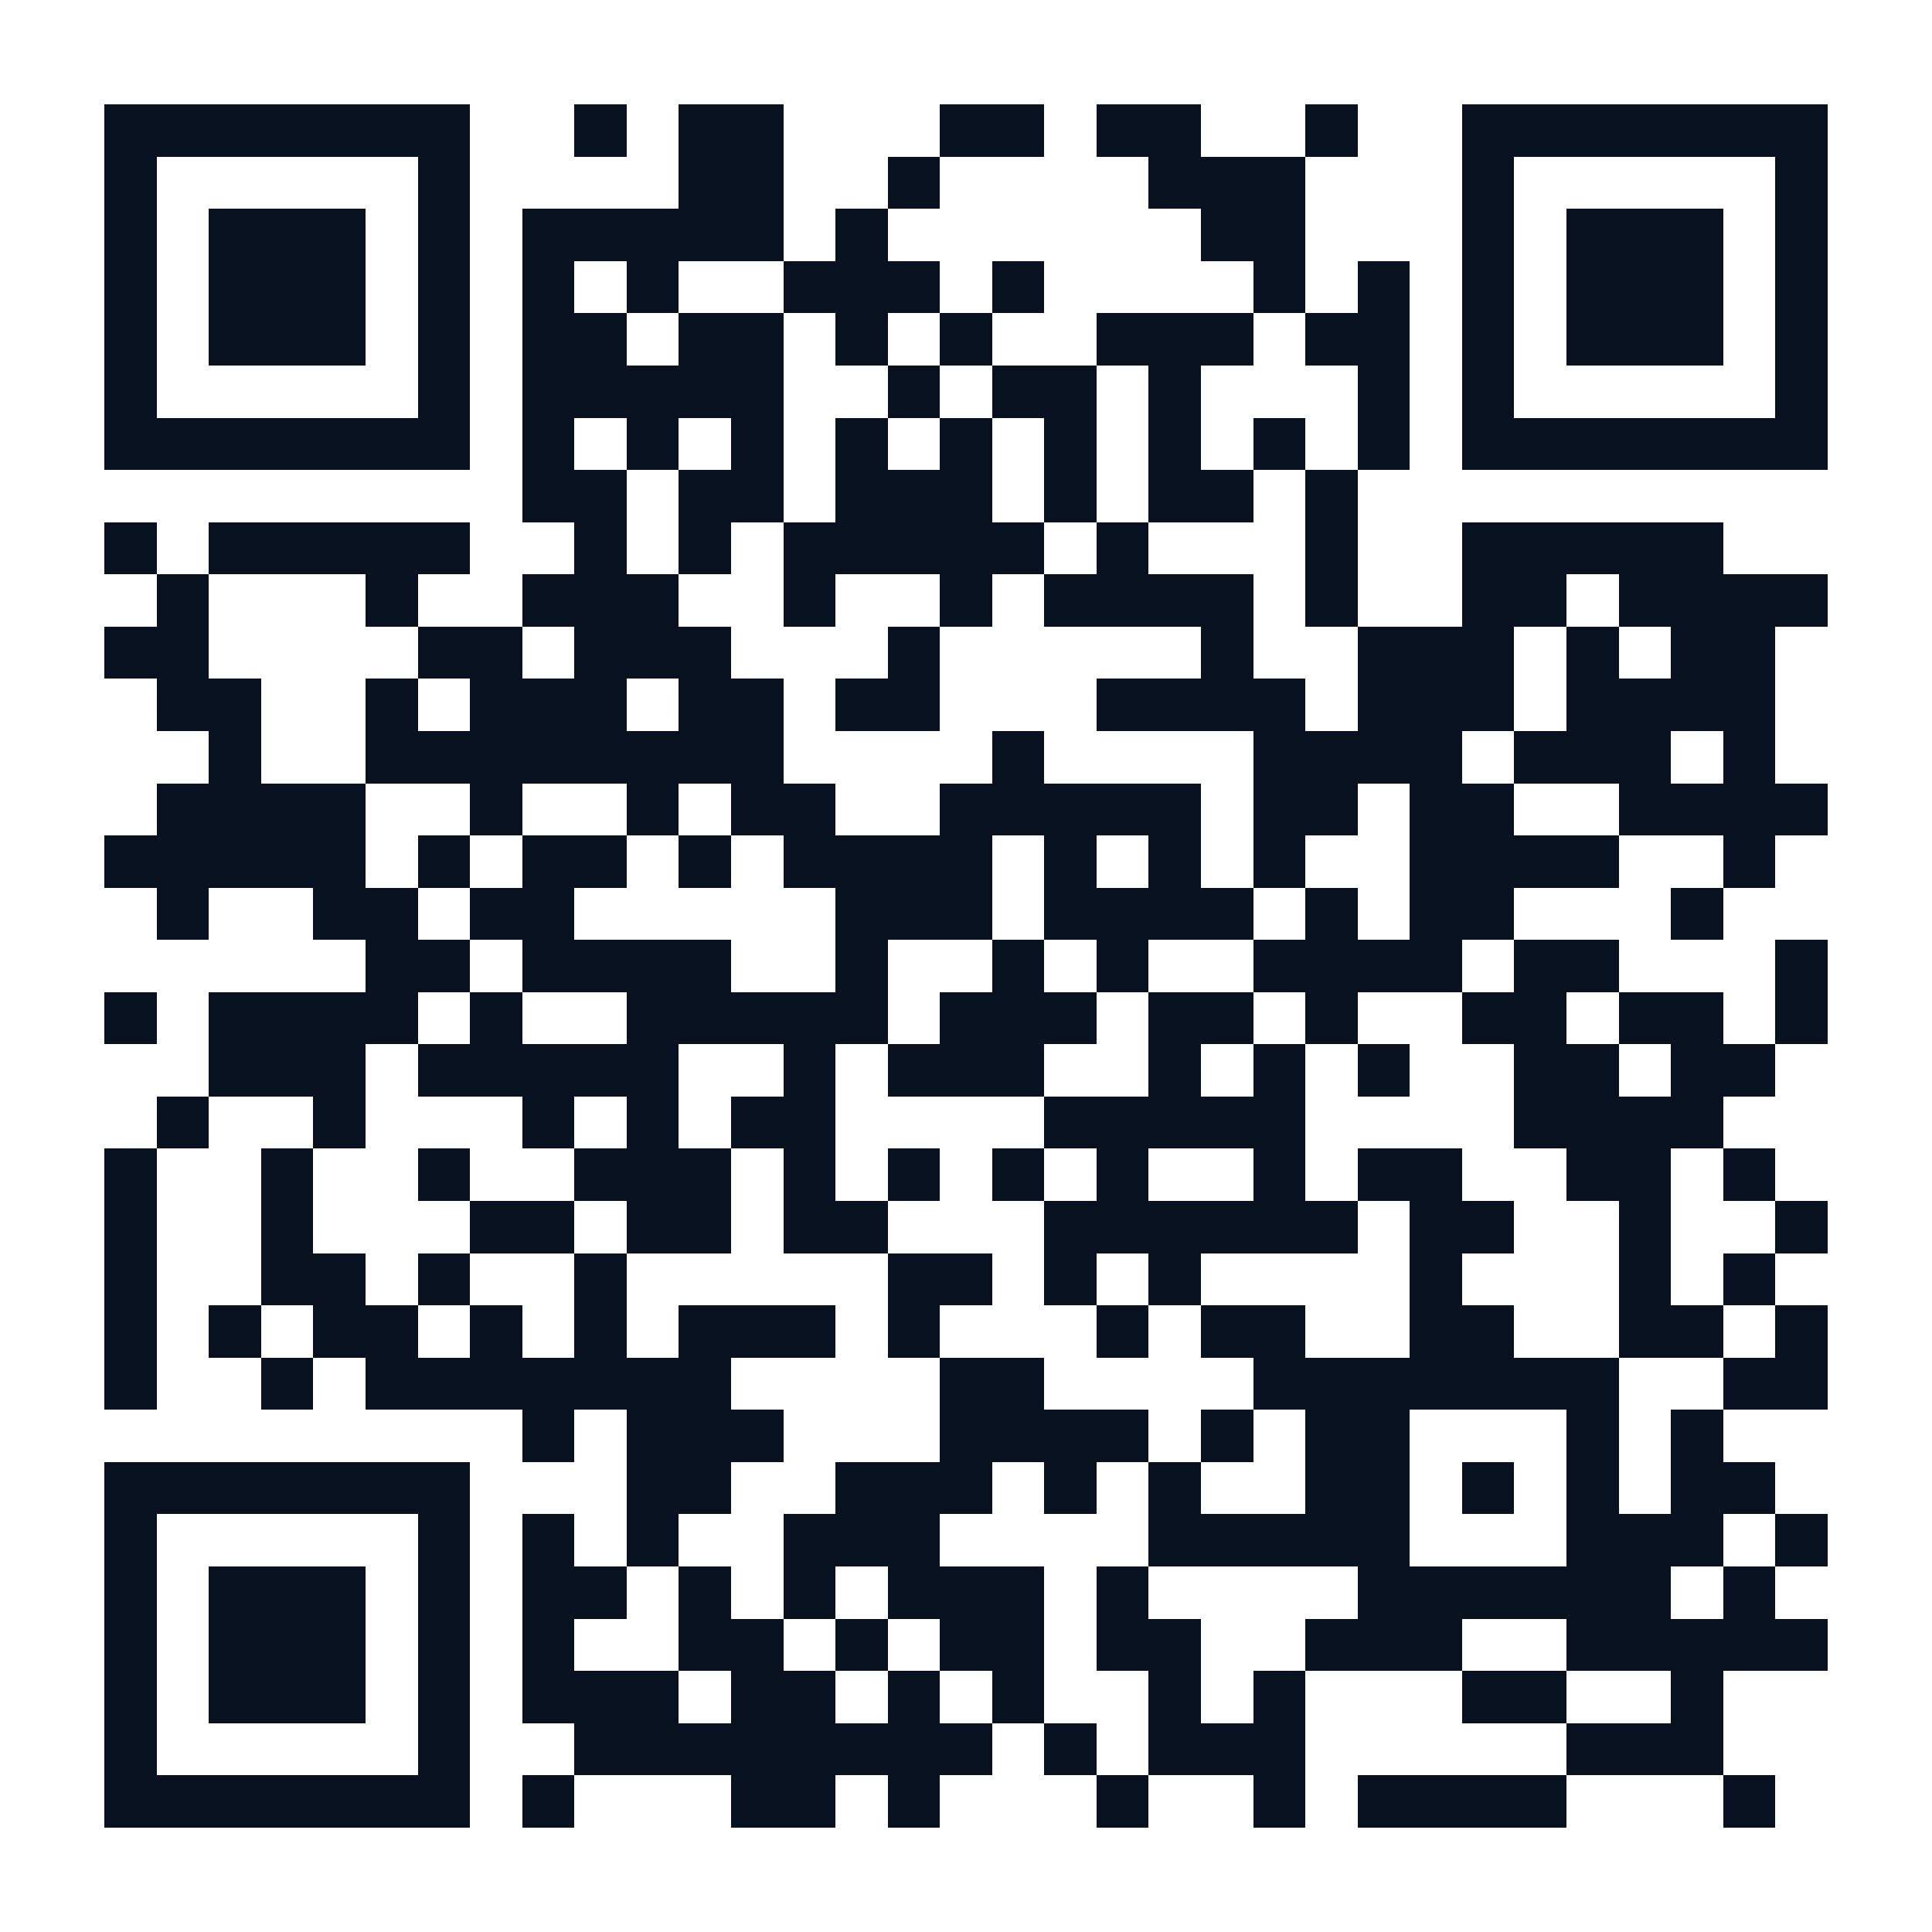
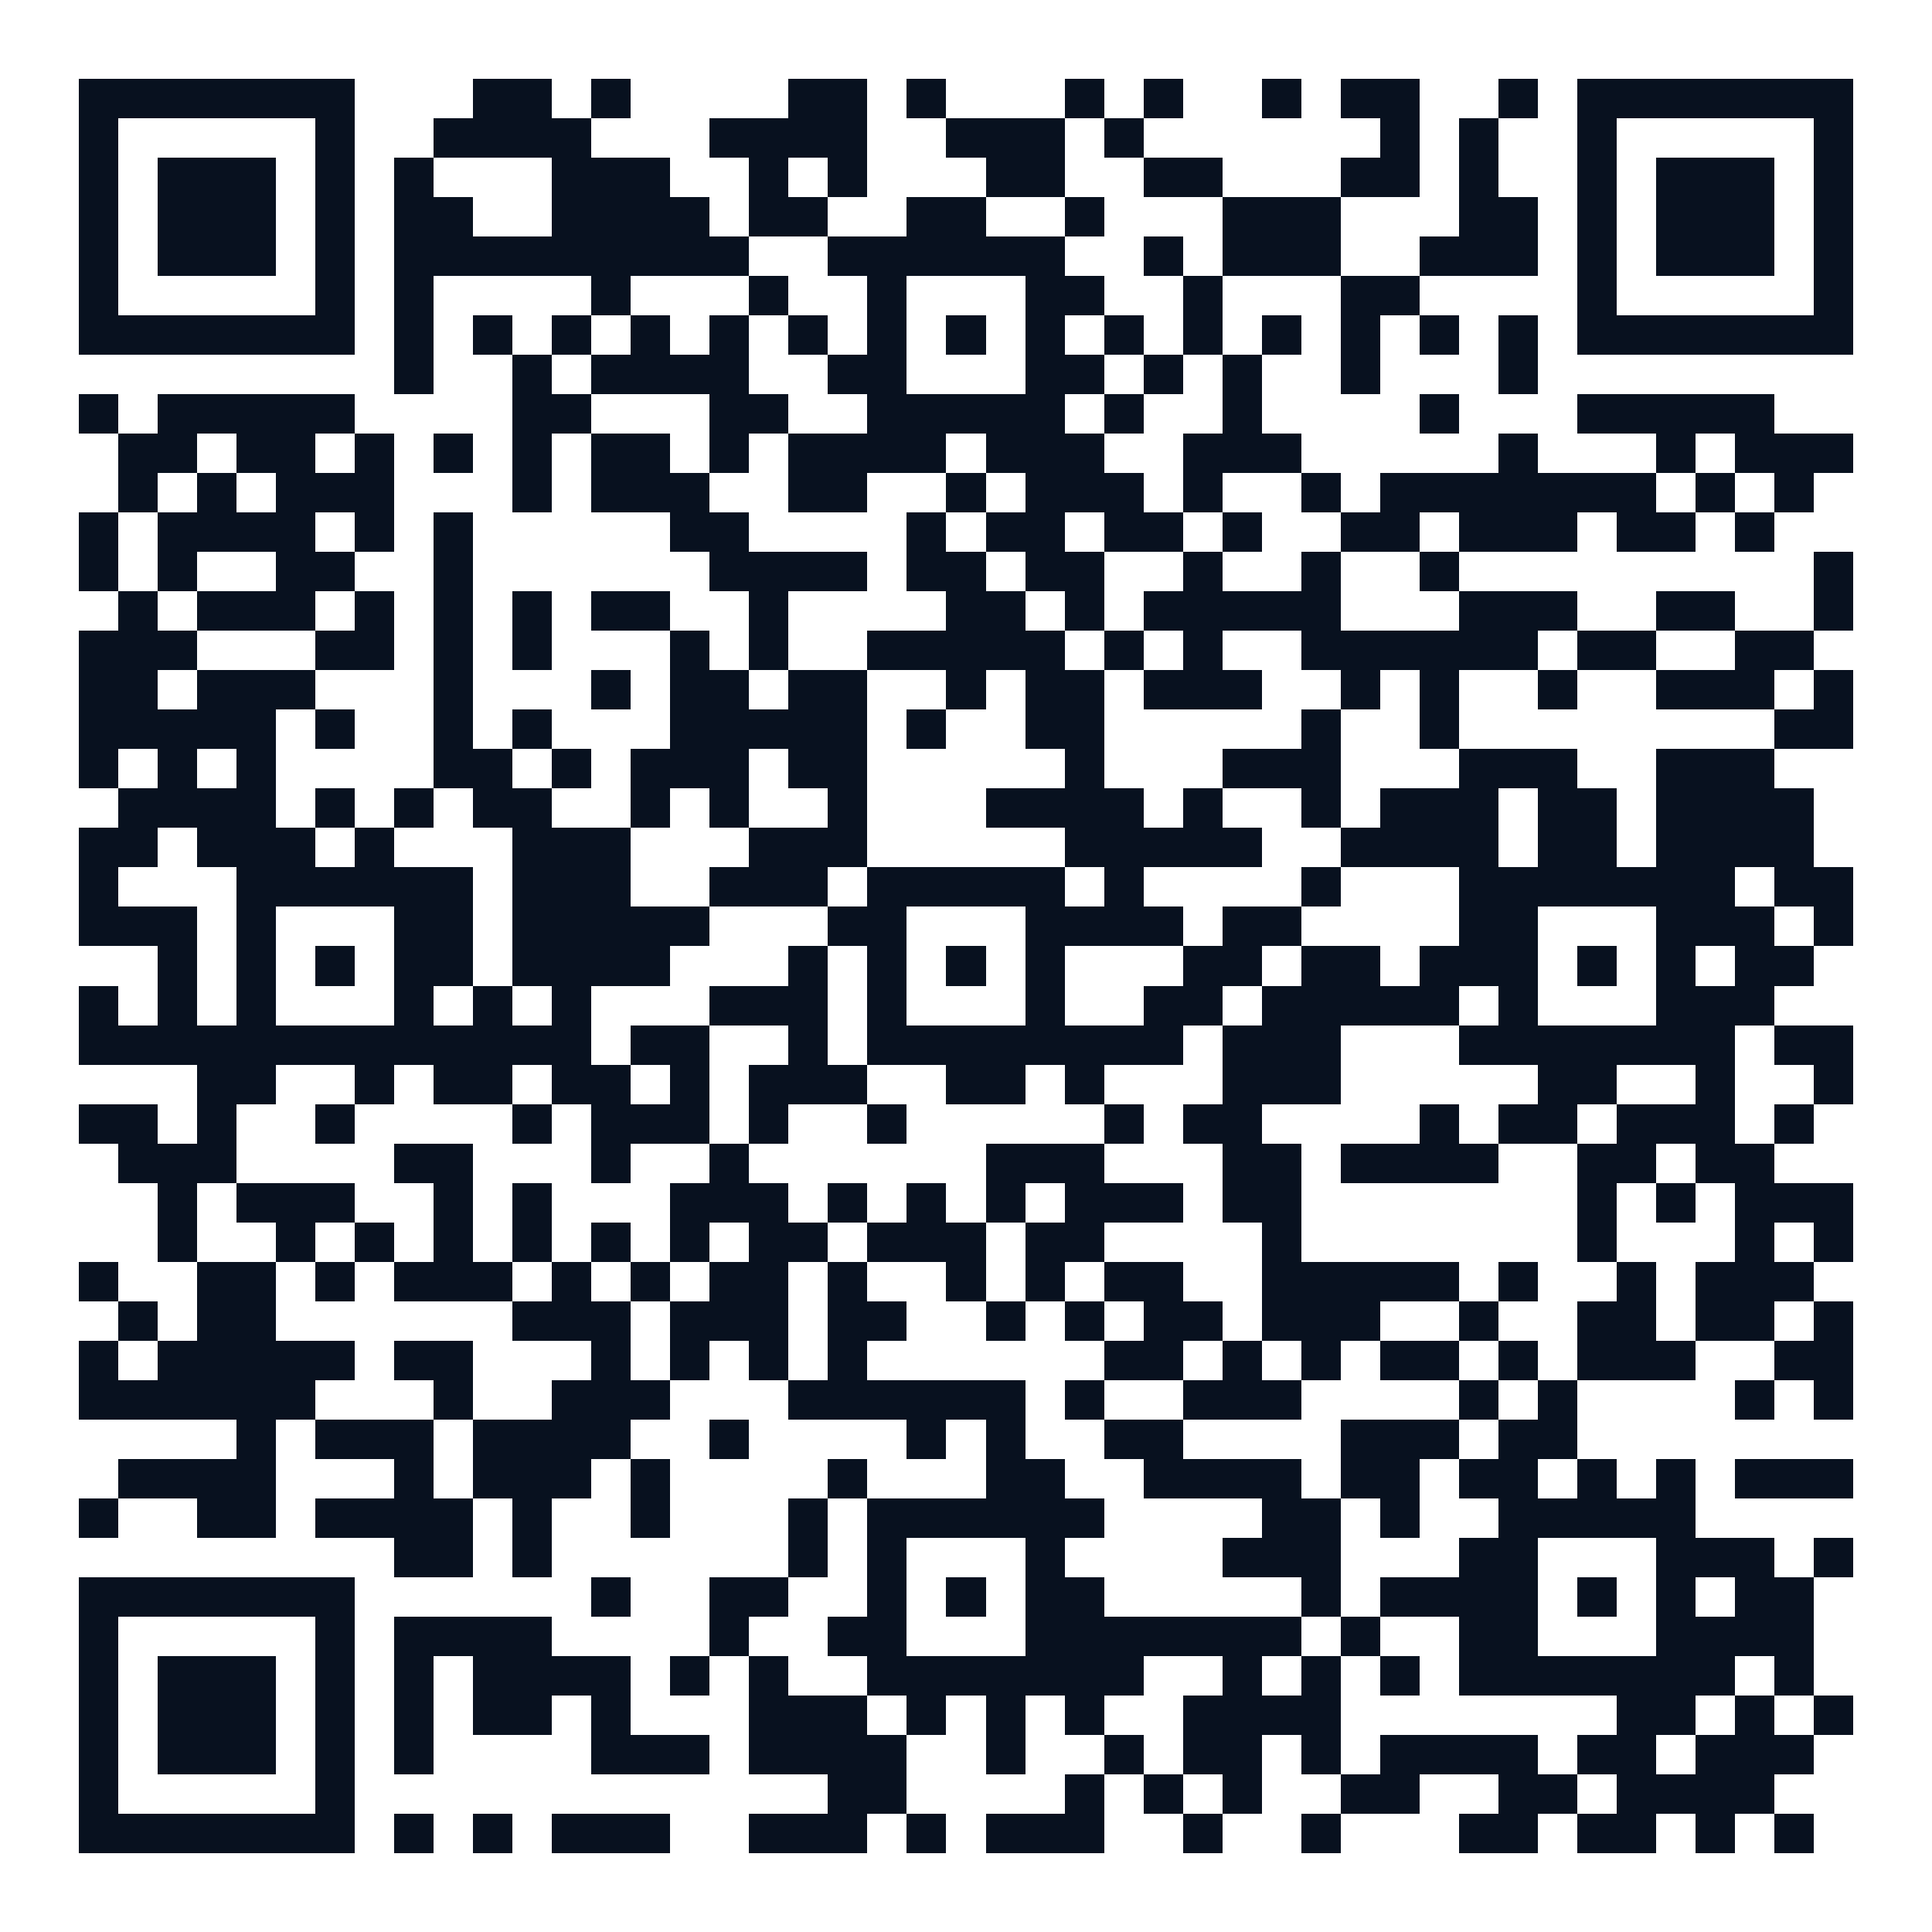
- <svg xmlns="http://www.w3.org/2000/svg" width="420" height="420" viewBox="0 0 37 37" shape-rendering="crispEdges">
-   <path fill="#ffffff" d="M0 0h37v37H0z" />
-   <path stroke="#08111f" d="M2 2.5h7m2 0h1m1 0h2m3 0h2m1 0h2m2 0h1m2 0h7M2 3.5h1m5 0h1m4 0h2m2 0h1m4 0h3m3 0h1m5 0h1M2 4.5h1m1 0h3m1 0h1m1 0h5m1 0h1m6 0h2m3 0h1m1 0h3m1 0h1M2 5.5h1m1 0h3m1 0h1m1 0h1m1 0h1m2 0h3m1 0h1m4 0h1m1 0h1m1 0h1m1 0h3m1 0h1M2 6.5h1m1 0h3m1 0h1m1 0h2m1 0h2m1 0h1m1 0h1m2 0h3m1 0h2m1 0h1m1 0h3m1 0h1M2 7.5h1m5 0h1m1 0h5m2 0h1m1 0h2m1 0h1m3 0h1m1 0h1m5 0h1M2 8.5h7m1 0h1m1 0h1m1 0h1m1 0h1m1 0h1m1 0h1m1 0h1m1 0h1m1 0h1m1 0h7M10 9.5h2m1 0h2m1 0h3m1 0h1m1 0h2m1 0h1M2 10.5h1m1 0h5m2 0h1m1 0h1m1 0h5m1 0h1m3 0h1m2 0h5M3 11.5h1m3 0h1m2 0h3m2 0h1m2 0h1m1 0h4m1 0h1m2 0h2m1 0h4M2 12.5h2m4 0h2m1 0h3m3 0h1m5 0h1m2 0h3m1 0h1m1 0h2M3 13.5h2m2 0h1m1 0h3m1 0h2m1 0h2m3 0h4m1 0h3m1 0h4M4 14.5h1m2 0h8m4 0h1m4 0h4m1 0h3m1 0h1M3 15.5h4m2 0h1m2 0h1m1 0h2m2 0h5m1 0h2m1 0h2m2 0h4M2 16.5h5m1 0h1m1 0h2m1 0h1m1 0h4m1 0h1m1 0h1m1 0h1m2 0h4m2 0h1M3 17.5h1m2 0h2m1 0h2m5 0h3m1 0h4m1 0h1m1 0h2m3 0h1M7 18.5h2m1 0h4m2 0h1m2 0h1m1 0h1m2 0h4m1 0h2m3 0h1M2 19.5h1m1 0h4m1 0h1m2 0h5m1 0h3m1 0h2m1 0h1m2 0h2m1 0h2m1 0h1M4 20.5h3m1 0h5m2 0h1m1 0h3m2 0h1m1 0h1m1 0h1m2 0h2m1 0h2M3 21.5h1m2 0h1m3 0h1m1 0h1m1 0h2m4 0h5m4 0h4M2 22.5h1m2 0h1m2 0h1m2 0h3m1 0h1m1 0h1m1 0h1m1 0h1m2 0h1m1 0h2m2 0h2m1 0h1M2 23.5h1m2 0h1m3 0h2m1 0h2m1 0h2m3 0h6m1 0h2m2 0h1m2 0h1M2 24.5h1m2 0h2m1 0h1m2 0h1m5 0h2m1 0h1m1 0h1m4 0h1m3 0h1m1 0h1M2 25.5h1m1 0h1m1 0h2m1 0h1m1 0h1m1 0h3m1 0h1m3 0h1m1 0h2m2 0h2m2 0h2m1 0h1M2 26.5h1m2 0h1m1 0h7m4 0h2m4 0h7m2 0h2M10 27.5h1m1 0h3m3 0h4m1 0h1m1 0h2m3 0h1m1 0h1M2 28.5h7m3 0h2m2 0h3m1 0h1m1 0h1m2 0h2m1 0h1m1 0h1m1 0h2M2 29.5h1m5 0h1m1 0h1m1 0h1m2 0h3m4 0h5m3 0h3m1 0h1M2 30.5h1m1 0h3m1 0h1m1 0h2m1 0h1m1 0h1m1 0h3m1 0h1m4 0h6m1 0h1M2 31.5h1m1 0h3m1 0h1m1 0h1m2 0h2m1 0h1m1 0h2m1 0h2m2 0h3m2 0h5M2 32.5h1m1 0h3m1 0h1m1 0h3m1 0h2m1 0h1m1 0h1m2 0h1m1 0h1m3 0h2m2 0h1M2 33.5h1m5 0h1m2 0h8m1 0h1m1 0h3m5 0h3M2 34.5h7m1 0h1m3 0h2m1 0h1m3 0h1m2 0h1m1 0h4m3 0h1" />
+ <svg xmlns="http://www.w3.org/2000/svg" width="420" height="420" viewBox="0 0 49 49" shape-rendering="crispEdges">
+   <path fill="#ffffff" d="M0 0h49v49H0z" />
+   <path stroke="#08111f" d="M2 2.5h7m3 0h2m1 0h1m4 0h2m1 0h1m3 0h1m1 0h1m2 0h1m1 0h2m2 0h1m1 0h7M2 3.5h1m5 0h1m2 0h4m3 0h4m2 0h3m1 0h1m6 0h1m1 0h1m2 0h1m5 0h1M2 4.5h1m1 0h3m1 0h1m1 0h1m3 0h3m2 0h1m1 0h1m3 0h2m2 0h2m3 0h2m1 0h1m2 0h1m1 0h3m1 0h1M2 5.5h1m1 0h3m1 0h1m1 0h2m2 0h4m1 0h2m2 0h2m2 0h1m3 0h3m3 0h2m1 0h1m1 0h3m1 0h1M2 6.5h1m1 0h3m1 0h1m1 0h9m2 0h6m2 0h1m1 0h3m2 0h3m1 0h1m1 0h3m1 0h1M2 7.5h1m5 0h1m1 0h1m4 0h1m3 0h1m2 0h1m3 0h2m2 0h1m3 0h2m4 0h1m5 0h1M2 8.5h7m1 0h1m1 0h1m1 0h1m1 0h1m1 0h1m1 0h1m1 0h1m1 0h1m1 0h1m1 0h1m1 0h1m1 0h1m1 0h1m1 0h1m1 0h1m1 0h7M10 9.5h1m2 0h1m1 0h4m2 0h2m3 0h2m1 0h1m1 0h1m2 0h1m3 0h1M2 10.5h1m1 0h5m4 0h2m3 0h2m2 0h5m1 0h1m2 0h1m4 0h1m3 0h5M3 11.5h2m1 0h2m1 0h1m1 0h1m1 0h1m1 0h2m1 0h1m1 0h4m1 0h3m2 0h3m5 0h1m3 0h1m1 0h3M3 12.5h1m1 0h1m1 0h3m3 0h1m1 0h3m2 0h2m2 0h1m1 0h3m1 0h1m2 0h1m1 0h7m1 0h1m1 0h1M2 13.5h1m1 0h4m1 0h1m1 0h1m5 0h2m4 0h1m1 0h2m1 0h2m1 0h1m2 0h2m1 0h3m1 0h2m1 0h1M2 14.5h1m1 0h1m2 0h2m2 0h1m6 0h4m1 0h2m1 0h2m2 0h1m2 0h1m2 0h1m9 0h1M3 15.5h1m1 0h3m1 0h1m1 0h1m1 0h1m1 0h2m2 0h1m4 0h2m1 0h1m1 0h5m3 0h3m2 0h2m2 0h1M2 16.5h3m3 0h2m1 0h1m1 0h1m3 0h1m1 0h1m2 0h5m1 0h1m1 0h1m2 0h6m1 0h2m2 0h2M2 17.5h2m1 0h3m3 0h1m3 0h1m1 0h2m1 0h2m2 0h1m1 0h2m1 0h3m2 0h1m1 0h1m2 0h1m2 0h3m1 0h1M2 18.5h5m1 0h1m2 0h1m1 0h1m3 0h5m1 0h1m2 0h2m5 0h1m2 0h1m8 0h2M2 19.5h1m1 0h1m1 0h1m4 0h2m1 0h1m1 0h3m1 0h2m5 0h1m3 0h3m3 0h3m2 0h3M3 20.5h4m1 0h1m1 0h1m1 0h2m2 0h1m1 0h1m2 0h1m3 0h4m1 0h1m2 0h1m1 0h3m1 0h2m1 0h4M2 21.5h2m1 0h3m1 0h1m3 0h3m3 0h3m5 0h5m2 0h4m1 0h2m1 0h4M2 22.5h1m3 0h6m1 0h3m2 0h3m1 0h5m1 0h1m4 0h1m3 0h7m1 0h2M2 23.5h3m1 0h1m3 0h2m1 0h5m3 0h2m3 0h4m1 0h2m4 0h2m3 0h3m1 0h1M4 24.5h1m1 0h1m1 0h1m1 0h2m1 0h4m3 0h1m1 0h1m1 0h1m1 0h1m3 0h2m1 0h2m1 0h3m1 0h1m1 0h1m1 0h2M2 25.5h1m1 0h1m1 0h1m3 0h1m1 0h1m1 0h1m3 0h3m1 0h1m3 0h1m2 0h2m1 0h5m1 0h1m3 0h3M2 26.5h13m1 0h2m2 0h1m1 0h8m1 0h3m3 0h7m1 0h2M5 27.5h2m2 0h1m1 0h2m1 0h2m1 0h1m1 0h3m2 0h2m1 0h1m3 0h3m5 0h2m2 0h1m2 0h1M2 28.5h2m1 0h1m2 0h1m4 0h1m1 0h3m1 0h1m2 0h1m5 0h1m1 0h2m4 0h1m1 0h2m1 0h3m1 0h1M3 29.5h3m4 0h2m3 0h1m2 0h1m6 0h3m3 0h2m1 0h4m2 0h2m1 0h2M4 30.5h1m1 0h3m2 0h1m1 0h1m3 0h3m1 0h1m1 0h1m1 0h1m1 0h3m1 0h2m7 0h1m1 0h1m1 0h3M4 31.5h1m2 0h1m1 0h1m1 0h1m1 0h1m1 0h1m1 0h1m1 0h2m1 0h3m1 0h2m4 0h1m7 0h1m3 0h1m1 0h1M2 32.5h1m2 0h2m1 0h1m1 0h3m1 0h1m1 0h1m1 0h2m1 0h1m2 0h1m1 0h1m1 0h2m2 0h5m1 0h1m2 0h1m1 0h3M3 33.5h1m1 0h2m6 0h3m1 0h3m1 0h2m2 0h1m1 0h1m1 0h2m1 0h3m2 0h1m2 0h2m1 0h2m1 0h1M2 34.5h1m1 0h5m1 0h2m3 0h1m1 0h1m1 0h1m1 0h1m6 0h2m1 0h1m1 0h1m1 0h2m1 0h1m1 0h3m2 0h2M2 35.5h6m3 0h1m2 0h3m3 0h6m1 0h1m2 0h3m4 0h1m1 0h1m4 0h1m1 0h1M6 36.5h1m1 0h3m1 0h4m2 0h1m4 0h1m1 0h1m2 0h2m4 0h3m1 0h2M3 37.5h4m3 0h1m1 0h3m1 0h1m4 0h1m3 0h2m2 0h4m1 0h2m1 0h2m1 0h1m1 0h1m1 0h3M2 38.5h1m2 0h2m1 0h4m1 0h1m2 0h1m3 0h1m1 0h6m4 0h2m1 0h1m2 0h5M10 39.5h2m1 0h1m6 0h1m1 0h1m3 0h1m4 0h3m3 0h2m3 0h3m1 0h1M2 40.5h7m6 0h1m2 0h2m2 0h1m1 0h1m1 0h2m5 0h1m1 0h4m1 0h1m1 0h1m1 0h2M2 41.5h1m5 0h1m1 0h4m4 0h1m2 0h2m3 0h7m1 0h1m2 0h2m3 0h4M2 42.5h1m1 0h3m1 0h1m1 0h1m1 0h4m1 0h1m1 0h1m2 0h7m2 0h1m1 0h1m1 0h1m1 0h7m1 0h1M2 43.5h1m1 0h3m1 0h1m1 0h1m1 0h2m1 0h1m3 0h3m1 0h1m1 0h1m1 0h1m2 0h4m7 0h2m1 0h1m1 0h1M2 44.5h1m1 0h3m1 0h1m1 0h1m4 0h3m1 0h4m2 0h1m2 0h1m1 0h2m1 0h1m1 0h4m1 0h2m1 0h3M2 45.5h1m5 0h1m12 0h2m4 0h1m1 0h1m1 0h1m2 0h2m2 0h2m1 0h4M2 46.5h7m1 0h1m1 0h1m1 0h3m2 0h3m1 0h1m1 0h3m2 0h1m2 0h1m3 0h2m1 0h2m1 0h1m1 0h1" />
</svg>
